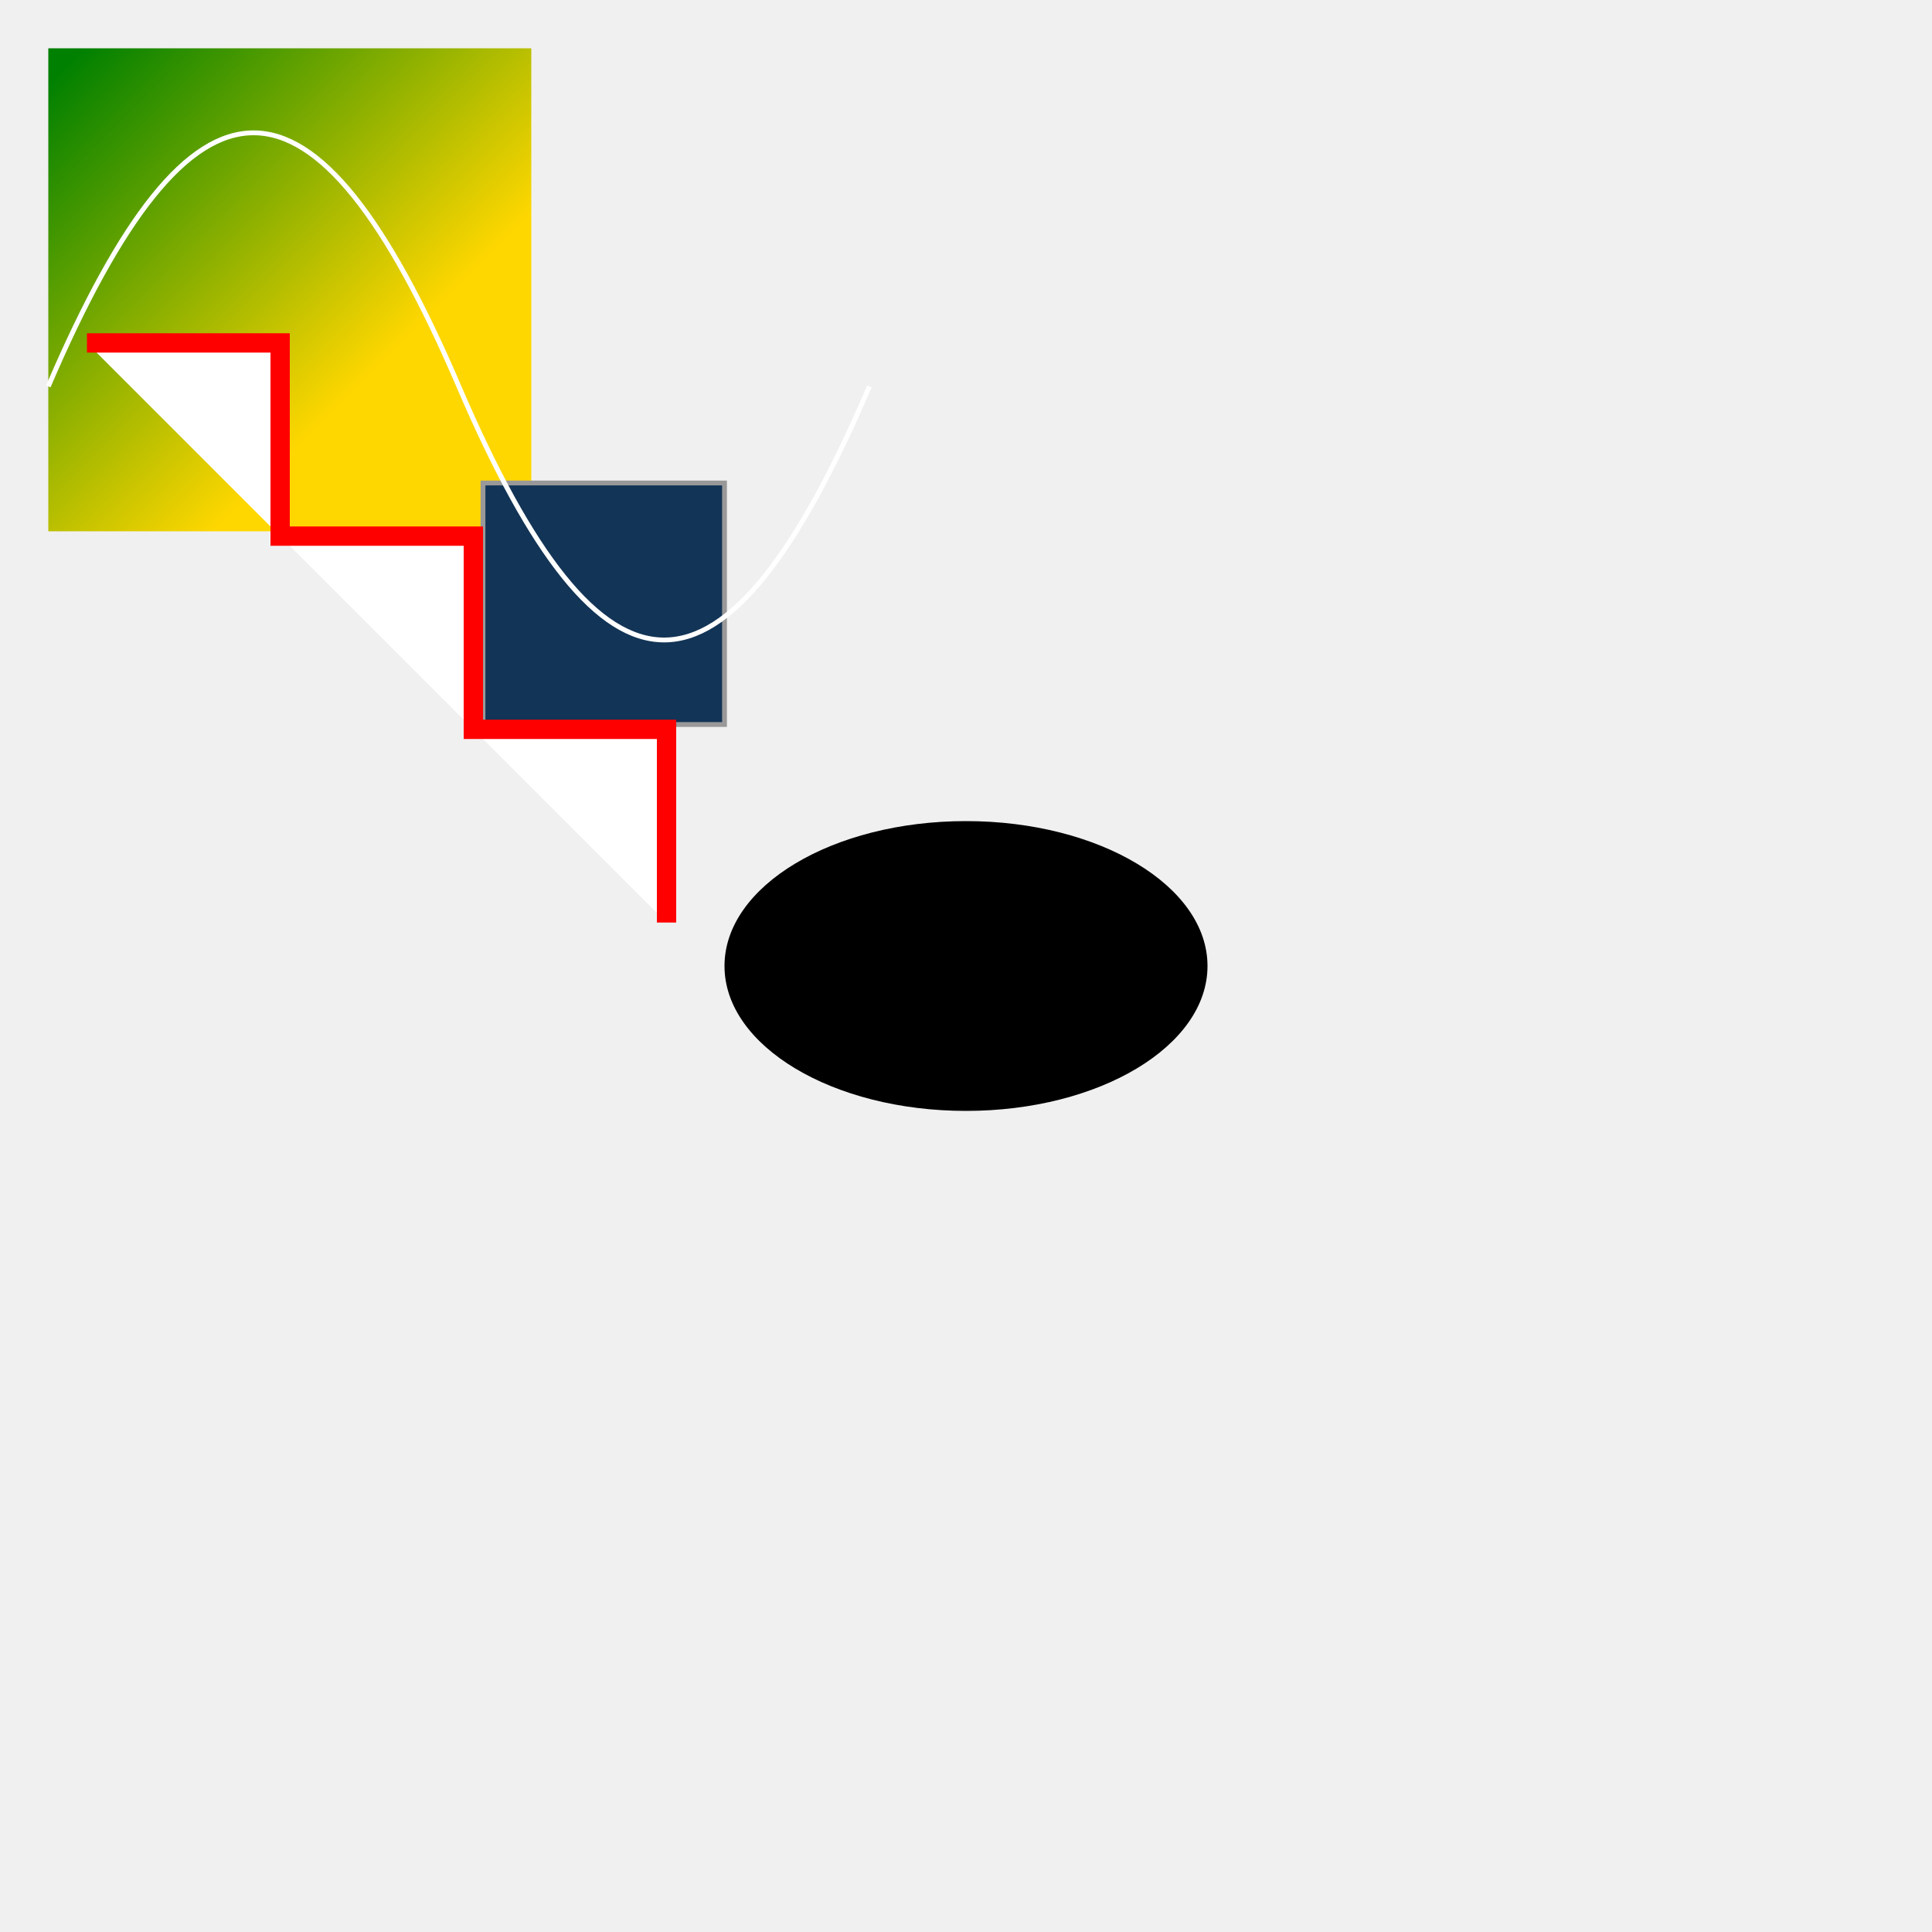
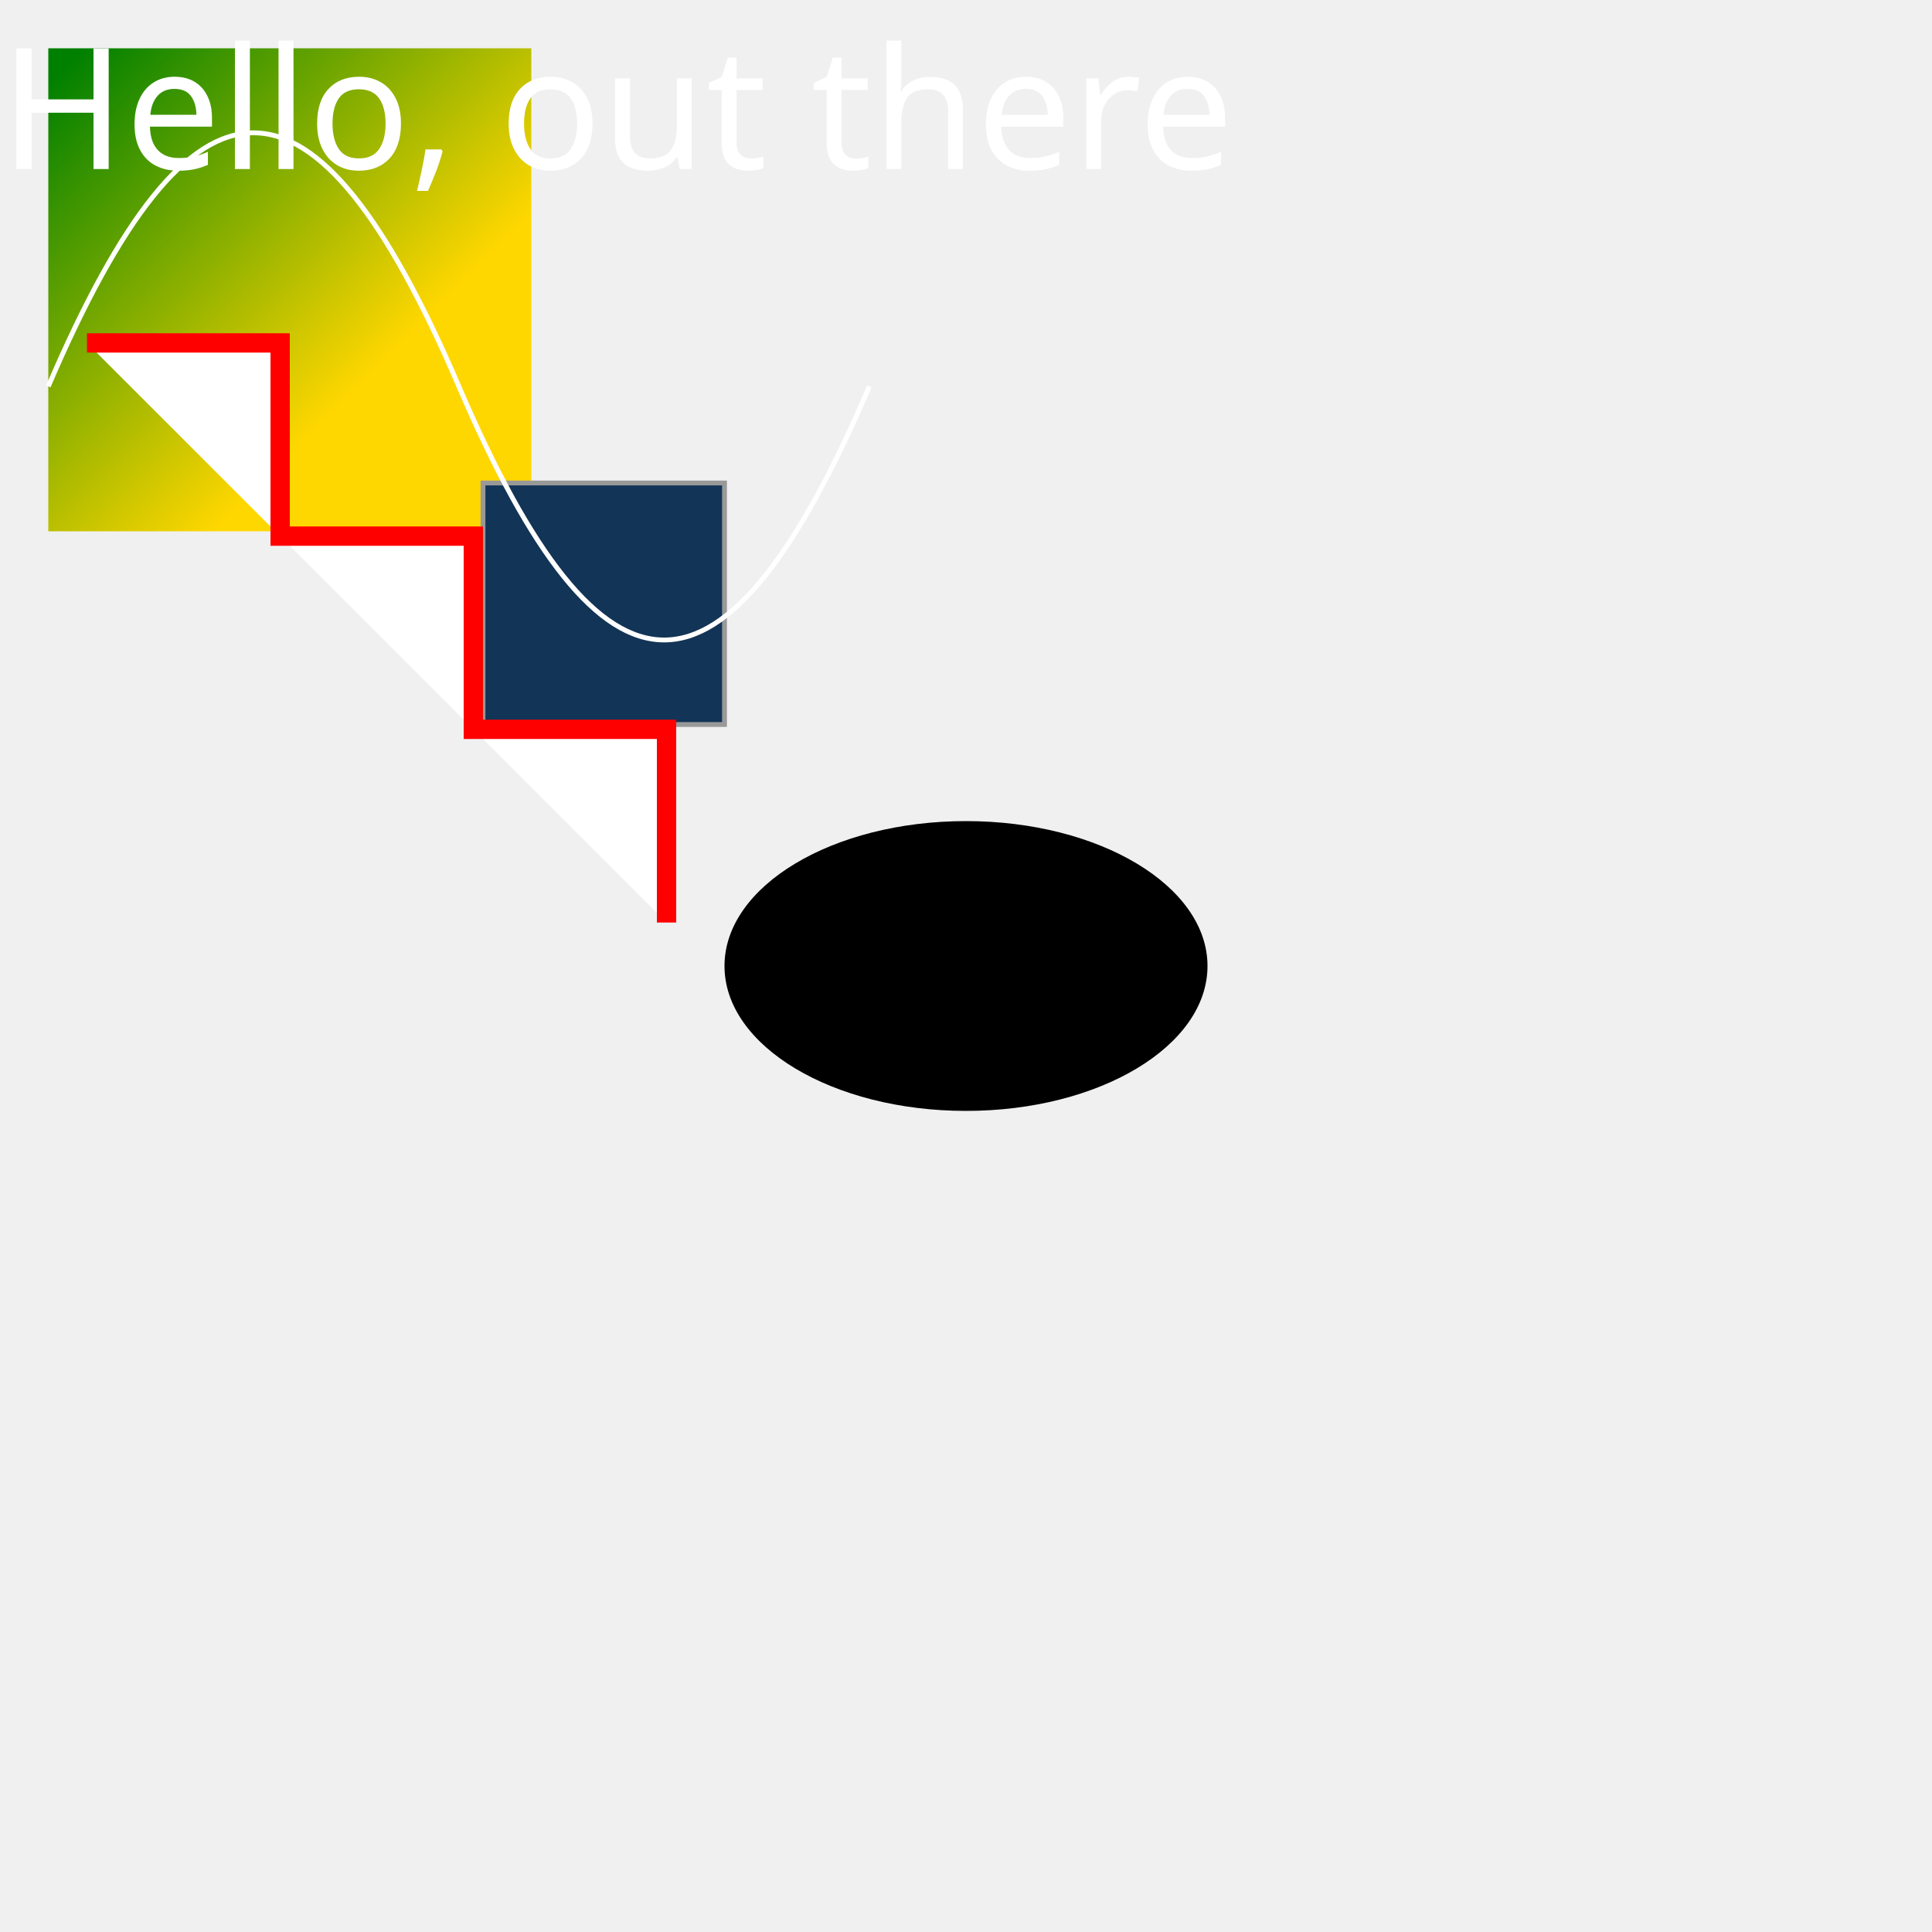
<svg xmlns="http://www.w3.org/2000/svg" width="400" height="400" version="1.1">
  <defs>
    <linearGradient id="Linear" gradientTransform="rotate(45)">
      <stop offset="5%" stop-color="green" />
      <stop offset="95%" stop-color="gold" />
    </linearGradient>
    <radialGradient id="Radial">
      <stop offset="5%" stop-color="green" />
      <stop offset="95%" stop-color="blue" />
    </radialGradient>
  </defs>
  <rect fill="url(#Linear)" x="10" y="10" width="100" height="100" />
  <rect height="50" style="fill:#123456;stroke:#999999" width="50" x="100" y="100" />
  <ellipse cx="200" cy="200" rx="50" ry="30" style="" />
  <polyline points="18 71,58 71,58 111,98 111,98 151,138 151,138 191" style="fill:white;stroke:red;stroke-width:4" />
  <path d="M 10 80 C 40 10,65 10,95 80 S 150 150,180 80" style="fill:none;stroke:white" />
+   <text x="0" y="35" font-family="Verdana" font-size="35" fill="white">
+     Hello, out there
+   </text>
</svg>
